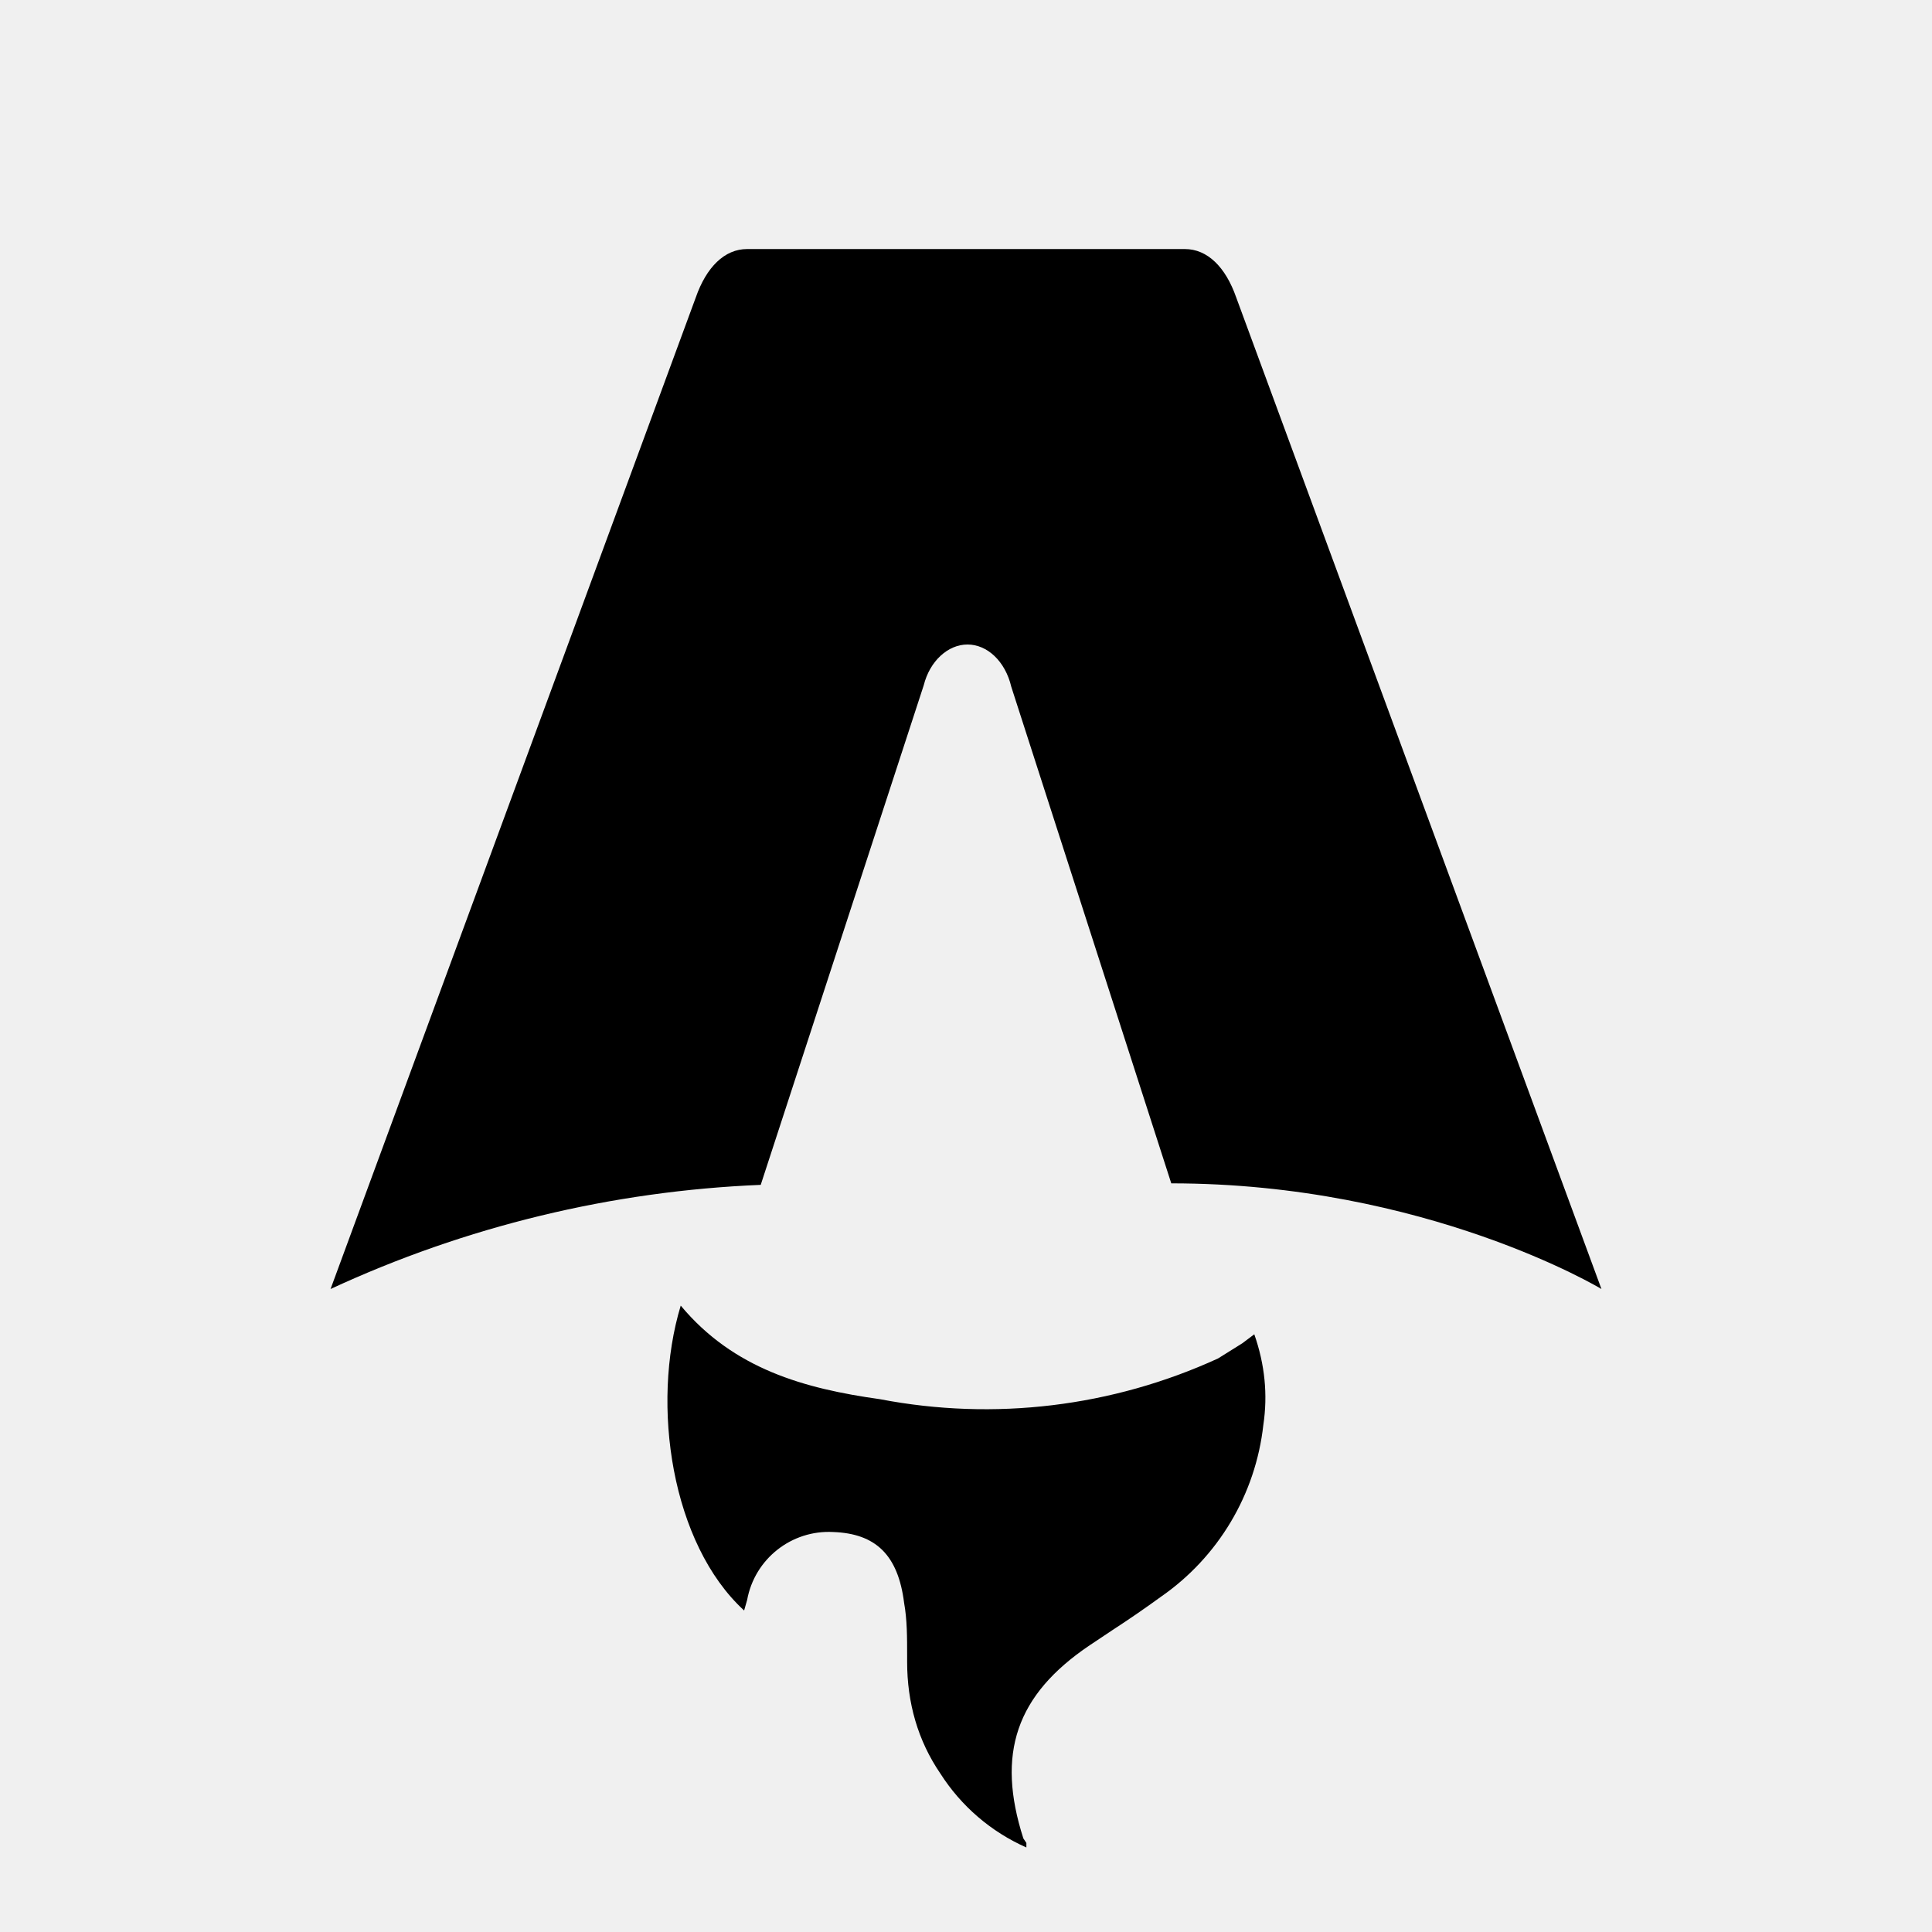
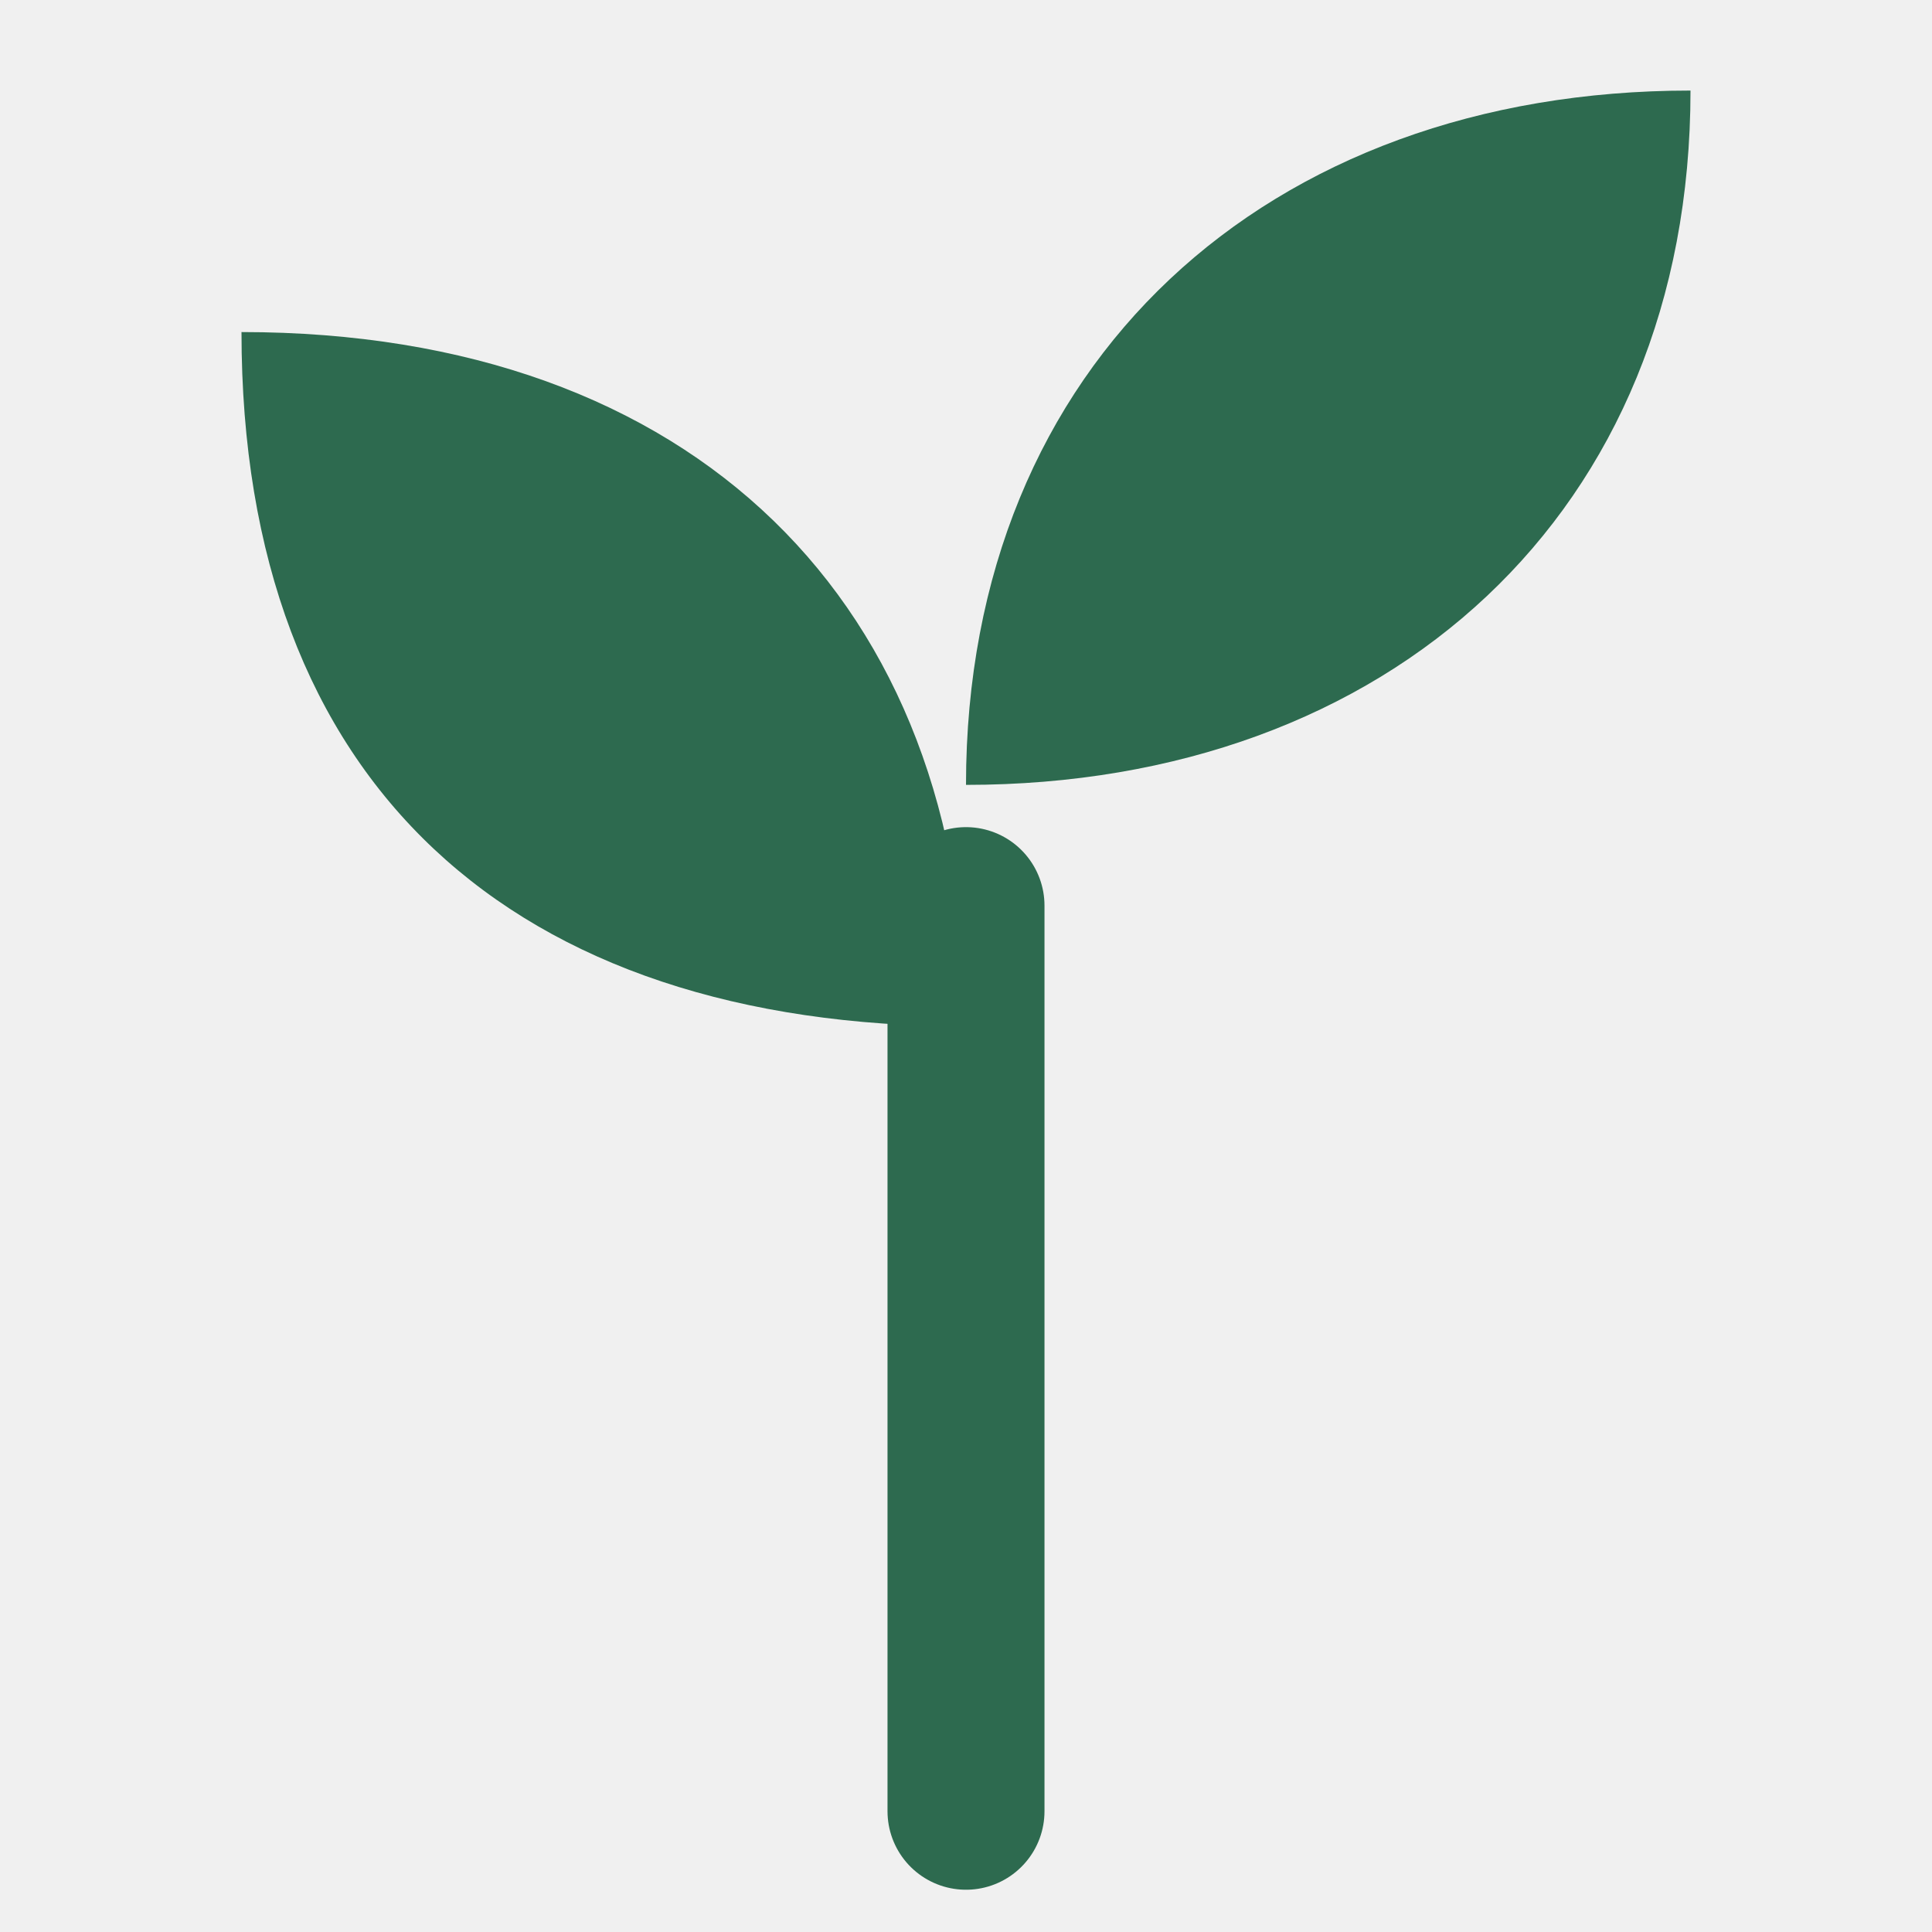
- <svg xmlns="http://www.w3.org/2000/svg" fill="none" viewBox="0 0 128 128">
-   <path d="M50.4 78.5a75.1 75.1 0 0 0-28.5 6.9l24.2-65.7c.7-2 1.9-3.2 3.4-3.2h29c1.5 0 2.7 1.2 3.4 3.2l24.2 65.7s-11.6-7-28.5-7L67 45.5c-.4-1.7-1.6-2.8-2.9-2.8-1.3 0-2.5 1.1-2.9 2.7L50.4 78.5Zm-1.1 28.2Zm-4.2-20.2c-2 6.6-.6 15.8 4.2 20.2a17.5 17.5 0 0 1 .2-.7 5.5 5.5 0 0 1 5.7-4.5c2.8.1 4.3 1.5 4.7 4.7.2 1.1.2 2.3.2 3.5v.4c0 2.7.7 5.2 2.2 7.4a13 13 0 0 0 5.7 4.9v-.3l-.2-.3c-1.8-5.6-.5-9.5 4.4-12.8l1.5-1a73 73 0 0 0 3.2-2.2 16 16 0 0 0 6.8-11.4c.3-2 .1-4-.6-6l-.8.6-1.6 1a37 37 0 0 1-22.4 2.7c-5-.7-9.7-2-13.2-6.2Z" />
+ <svg xmlns="http://www.w3.org/2000/svg" viewBox="0 0 32 32">
  <style>
-         path { fill: #000; }
-         @media (prefers-color-scheme: dark) {
-             path { fill: #FFF; }
-         }
-     </style>
+     .leaf { fill: #2d6a4f; }
+     .stem { stroke: #2d6a4f; }
+     @media (prefers-color-scheme: dark) {
+       .leaf { fill: #6cbb92; }
+       .stem { stroke: #6cbb92; }
+     }
+   </style>
+   <path class="leaf" d="M16 17C8.5 17 4 13 4 5.5 11.5 5.5 16 10 16 17Z" />
+   <path class="leaf" d="M16 13C16 6 21 1.5 28 1.5 28 8.5 23 13 16 13Z" />
+   <path class="stem" d="M16 30V15" stroke-width="2.6" stroke-linecap="round" />
</svg>
